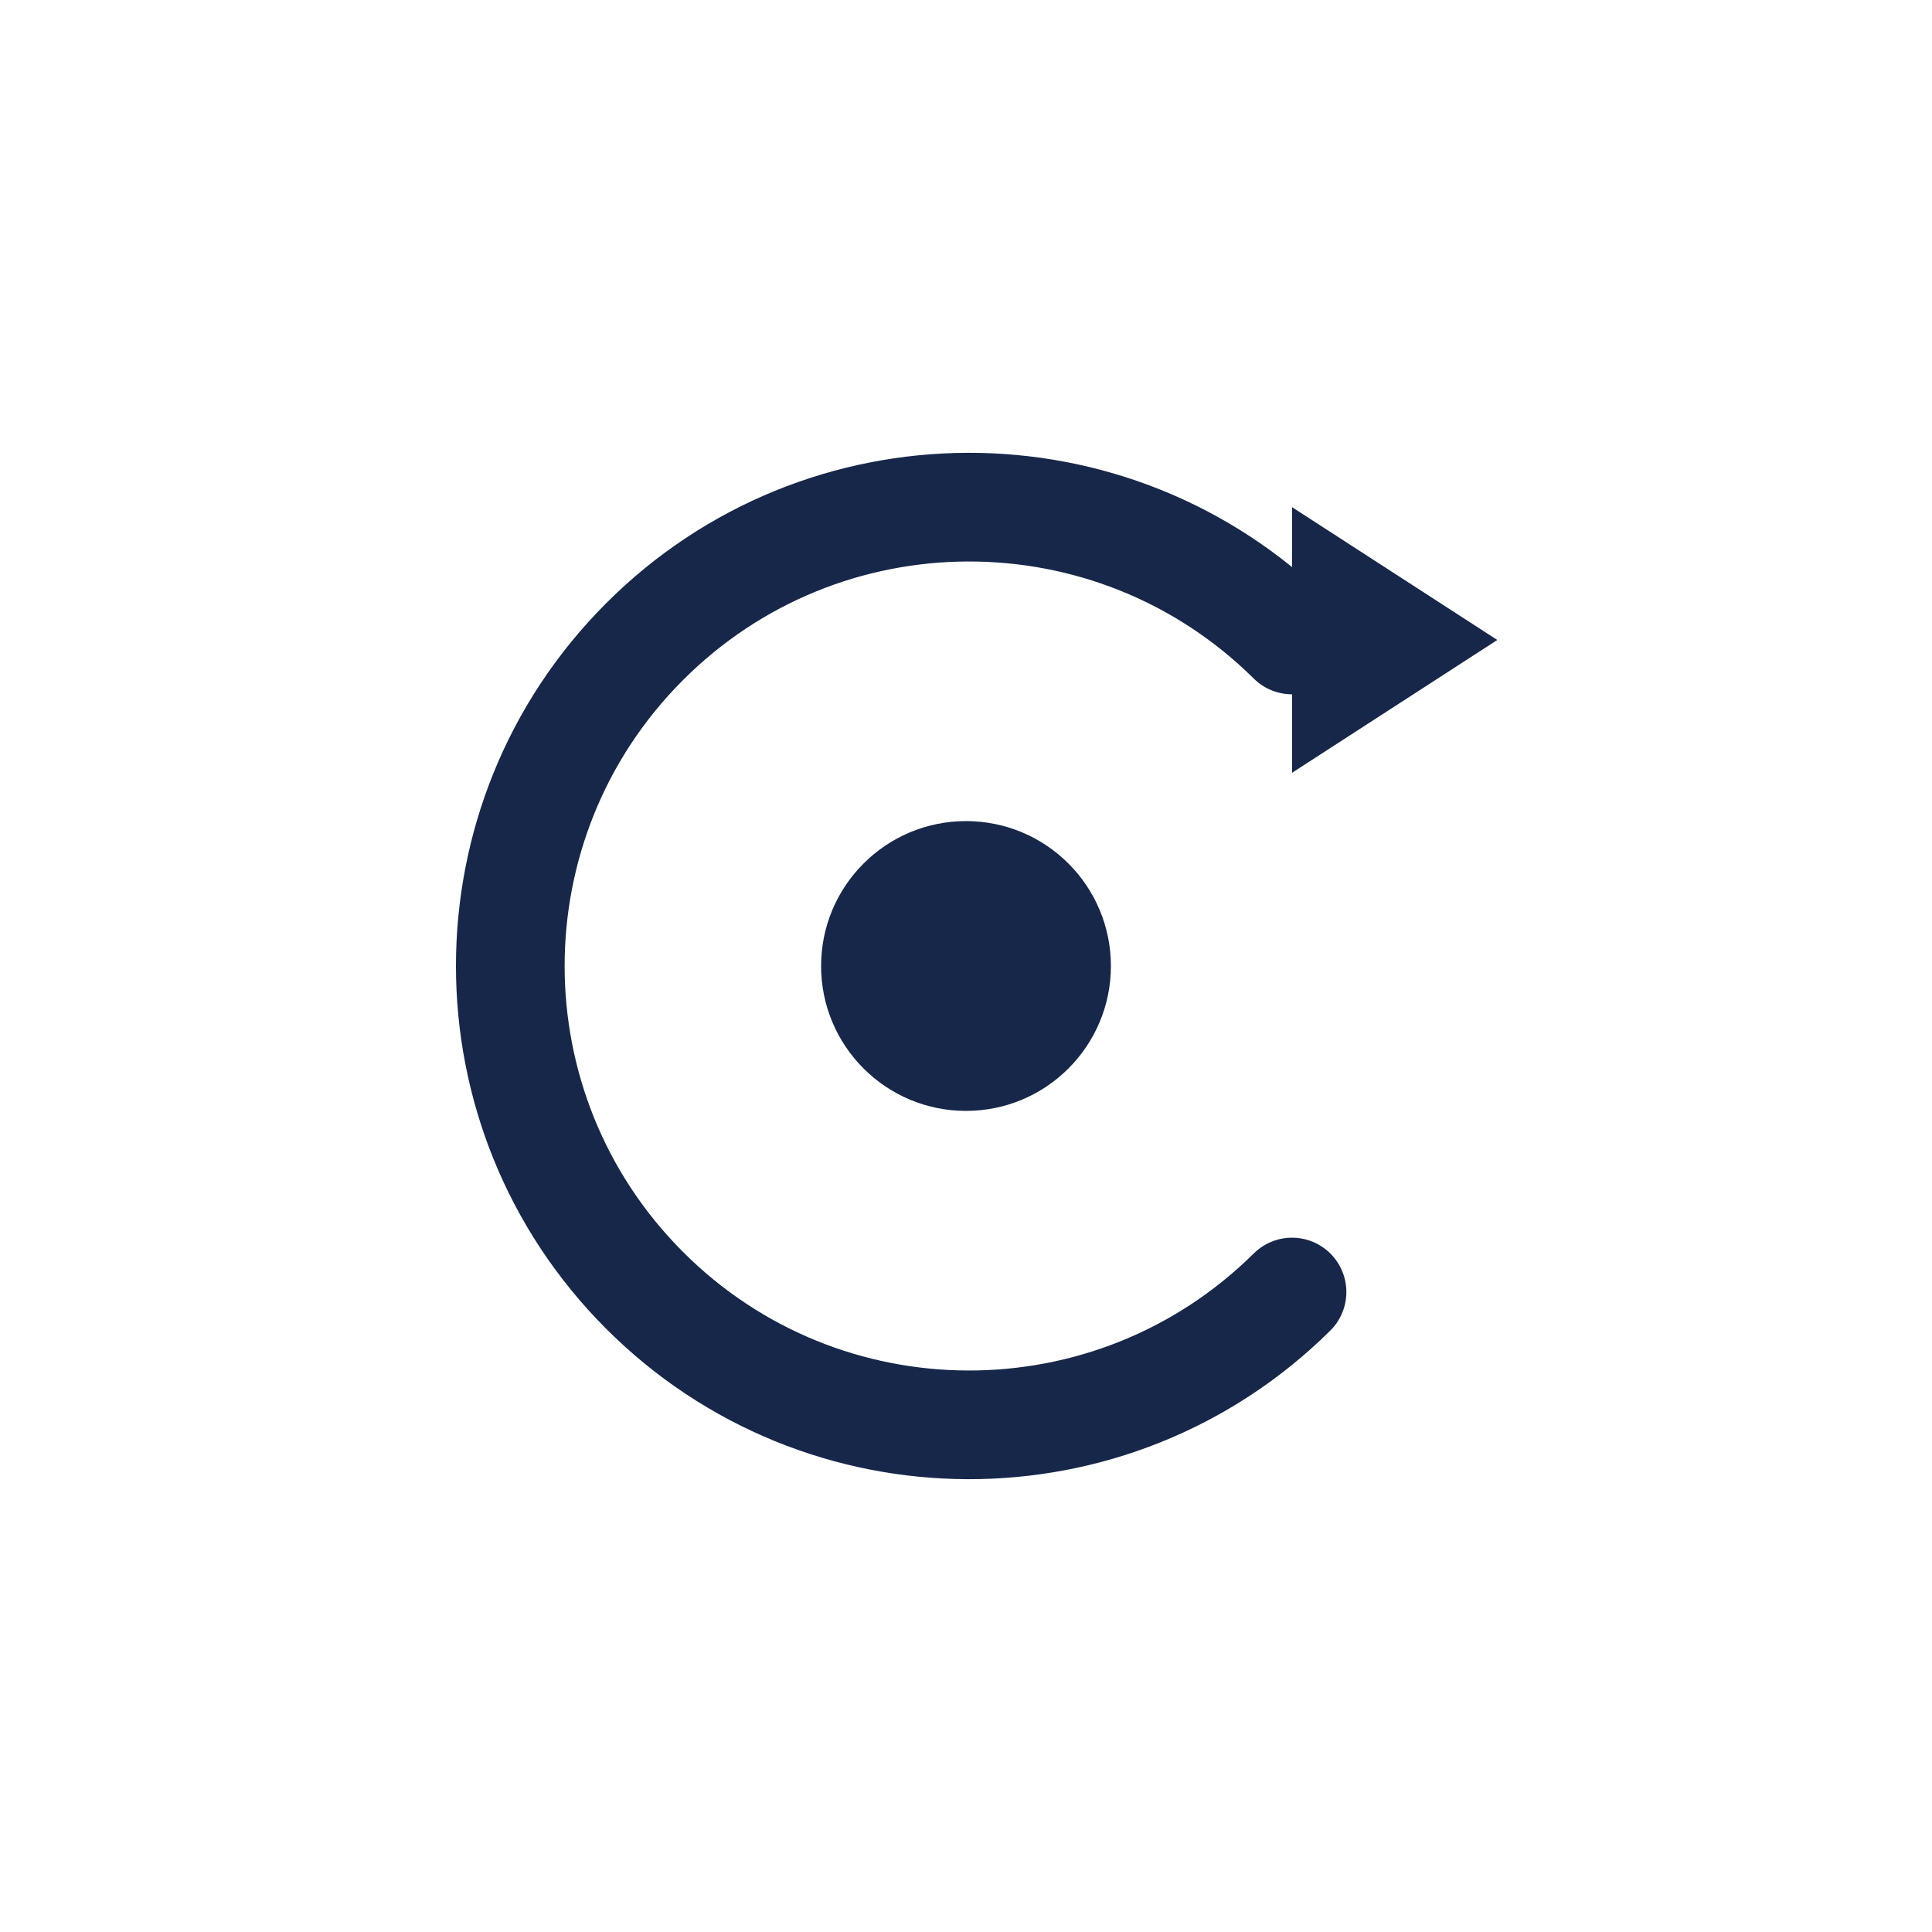
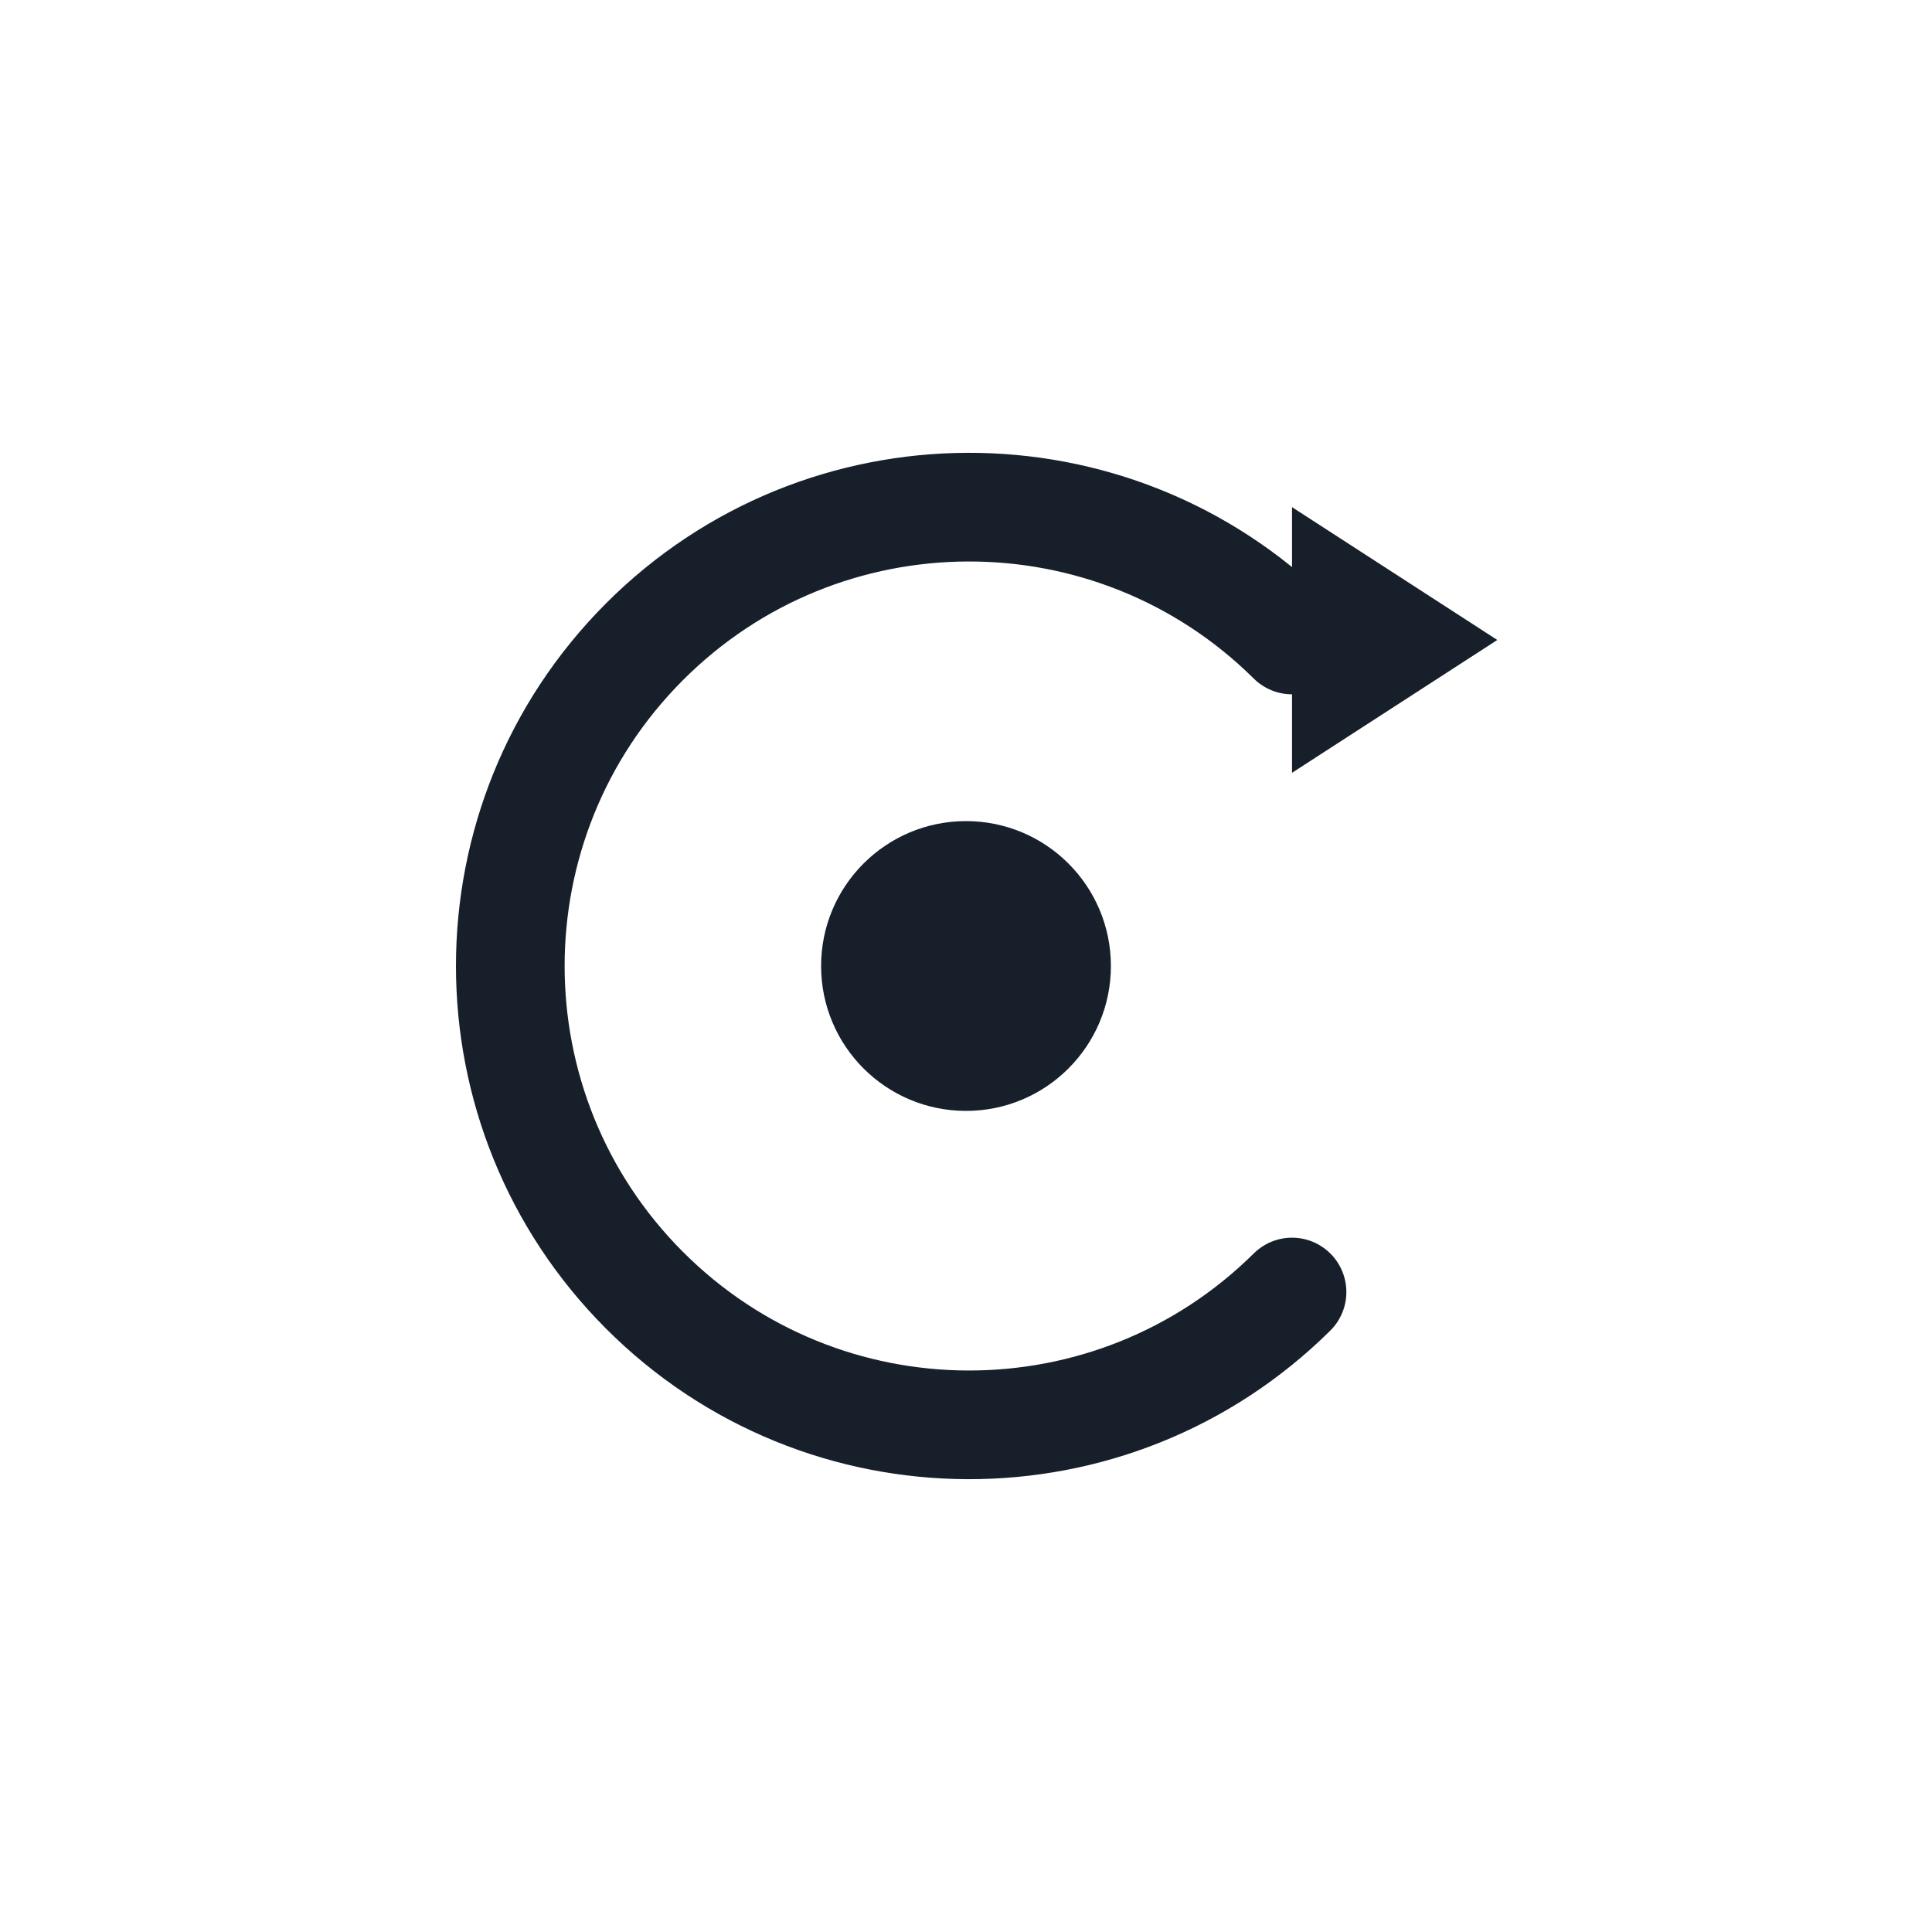
<svg xmlns="http://www.w3.org/2000/svg" viewBox="0 0 320 320" width="320" height="320" role="img" aria-label="Marca de exemplo — monocromática">
-   <g fill="none" stroke="#16274a" stroke-width="18" stroke-linecap="round">
+   <g fill="none" stroke="#17202a" stroke-width="18" stroke-linecap="round">
    <path d="M214 214 A76 76 0 1 1 214 106" />
  </g>
-   <path d="M214 84 l34 22 l-34 22 z" fill="#16274a" />
-   <circle cx="160" cy="160" r="24" fill="#16274a" />
+   <path d="M214 84 l34 22 l-34 22 z" fill="#17202a" />
+   <circle cx="160" cy="160" r="24" fill="#17202a" />
</svg>
